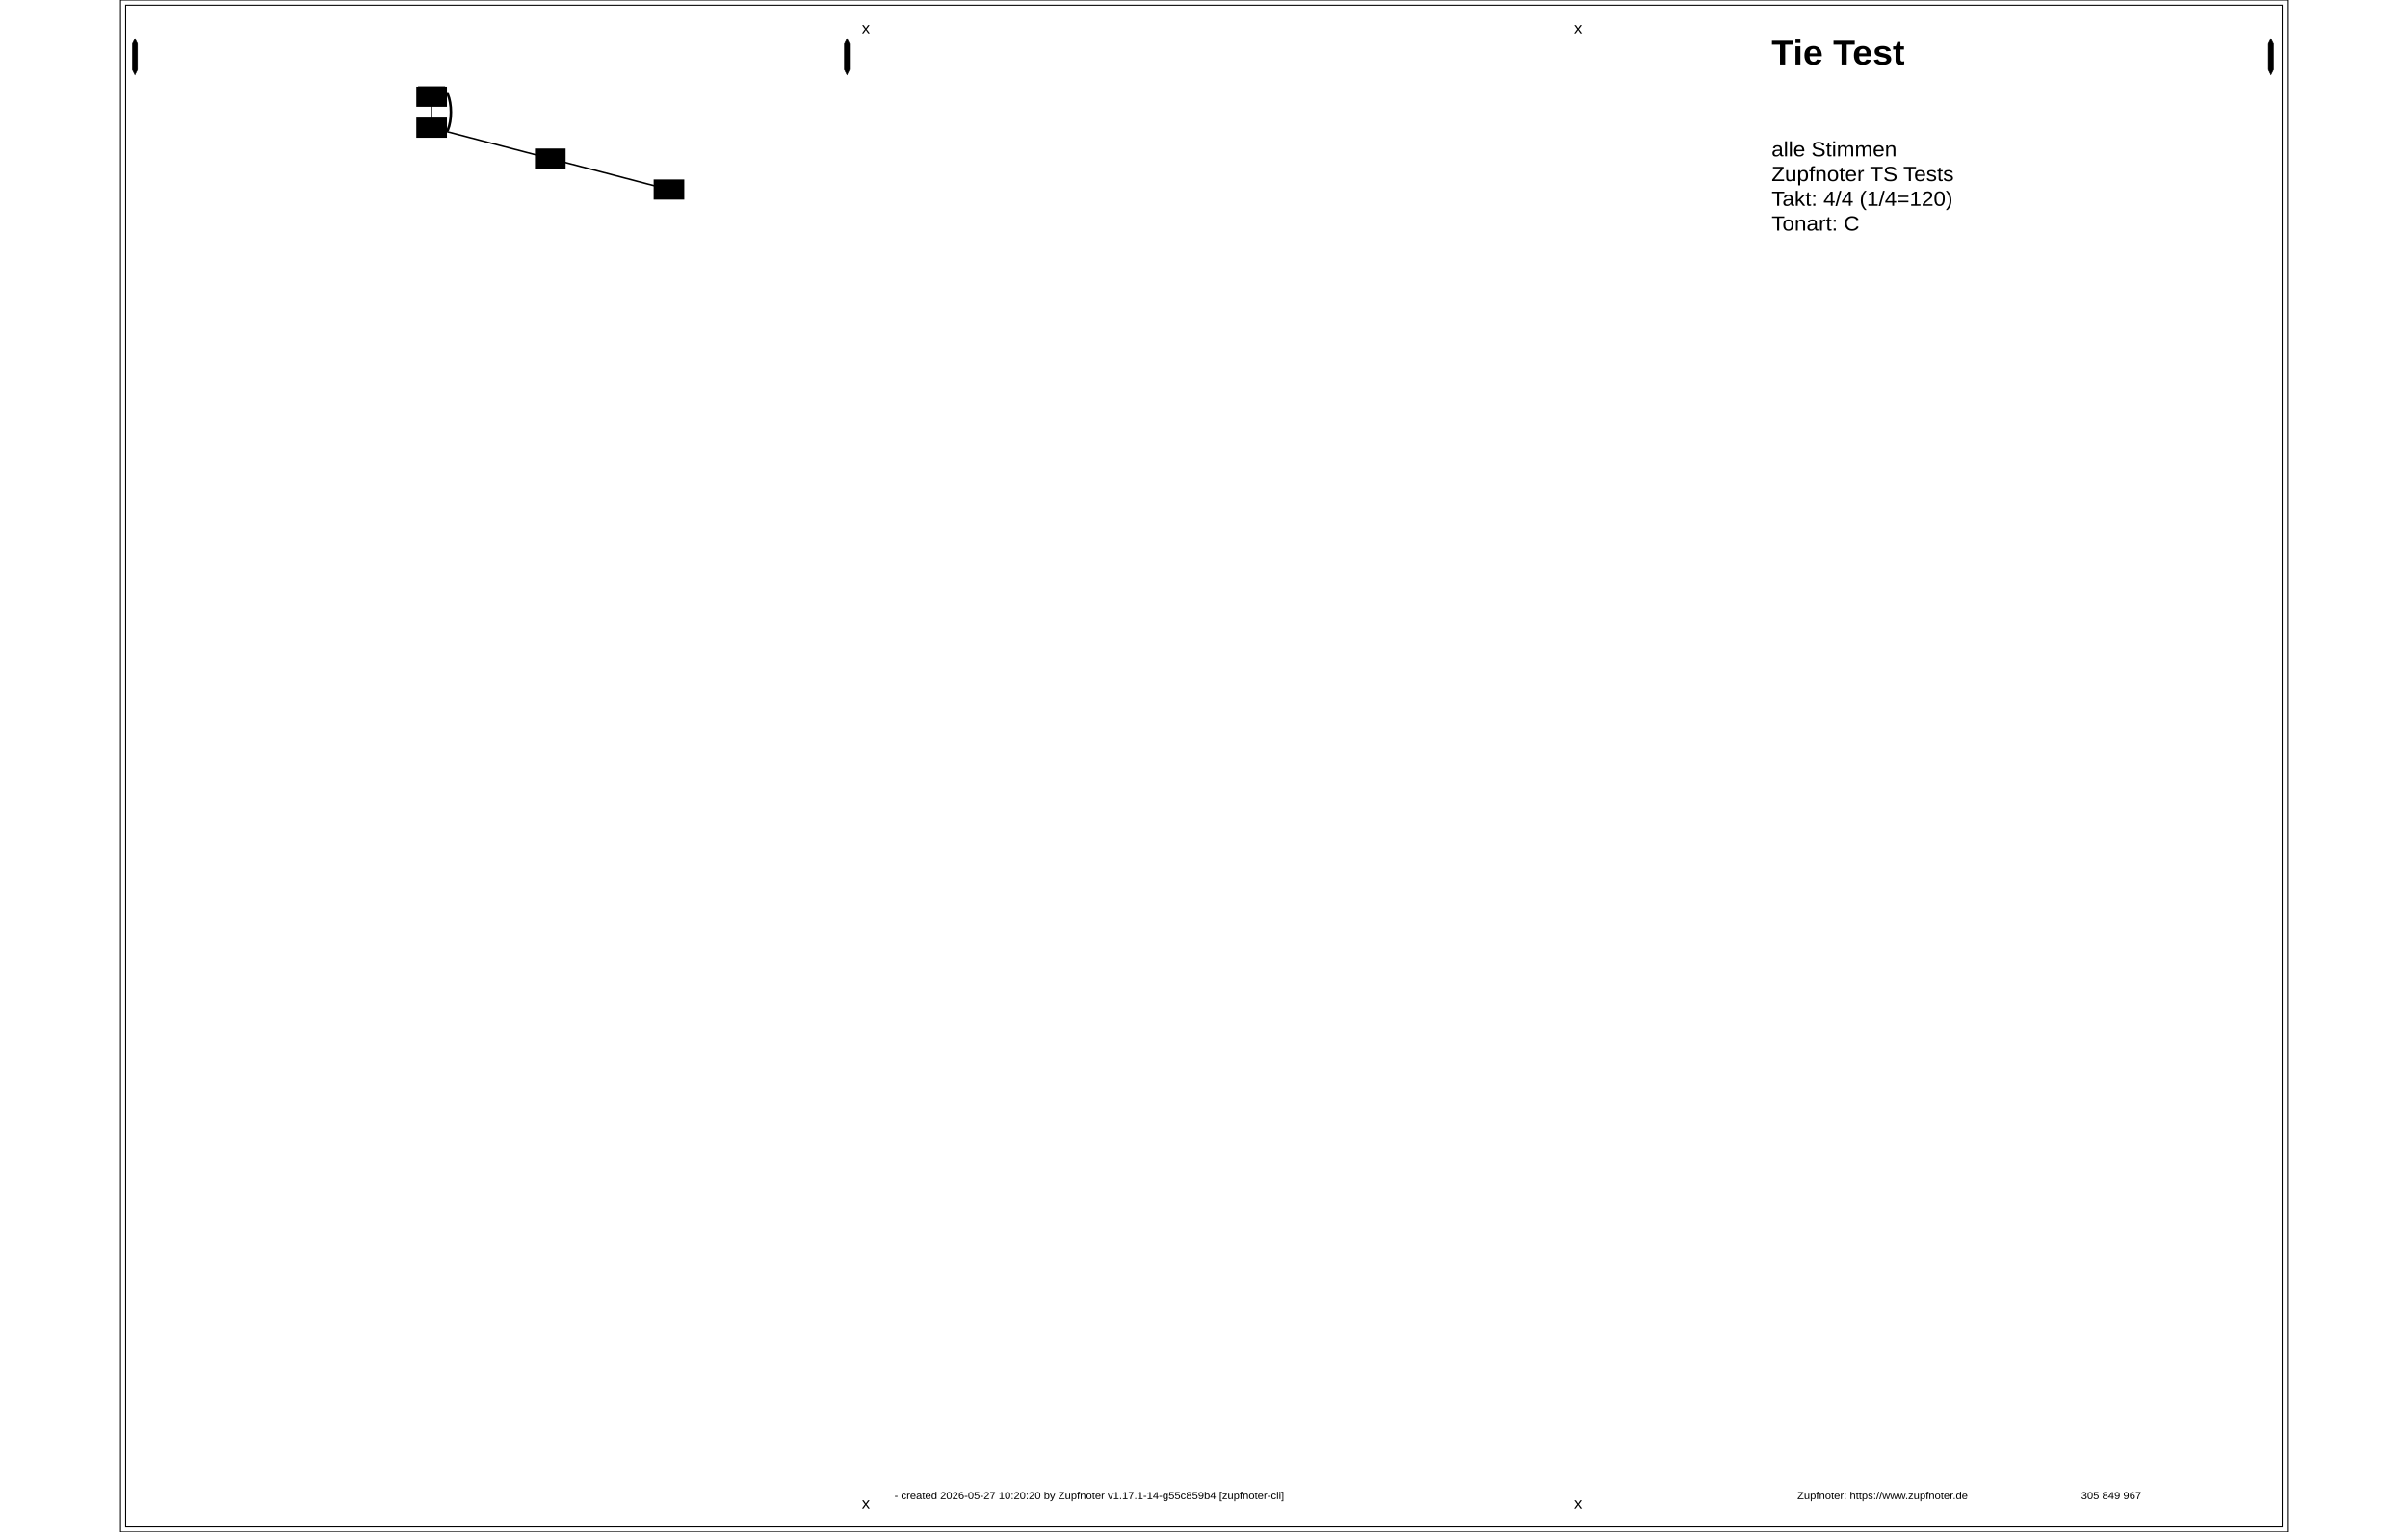
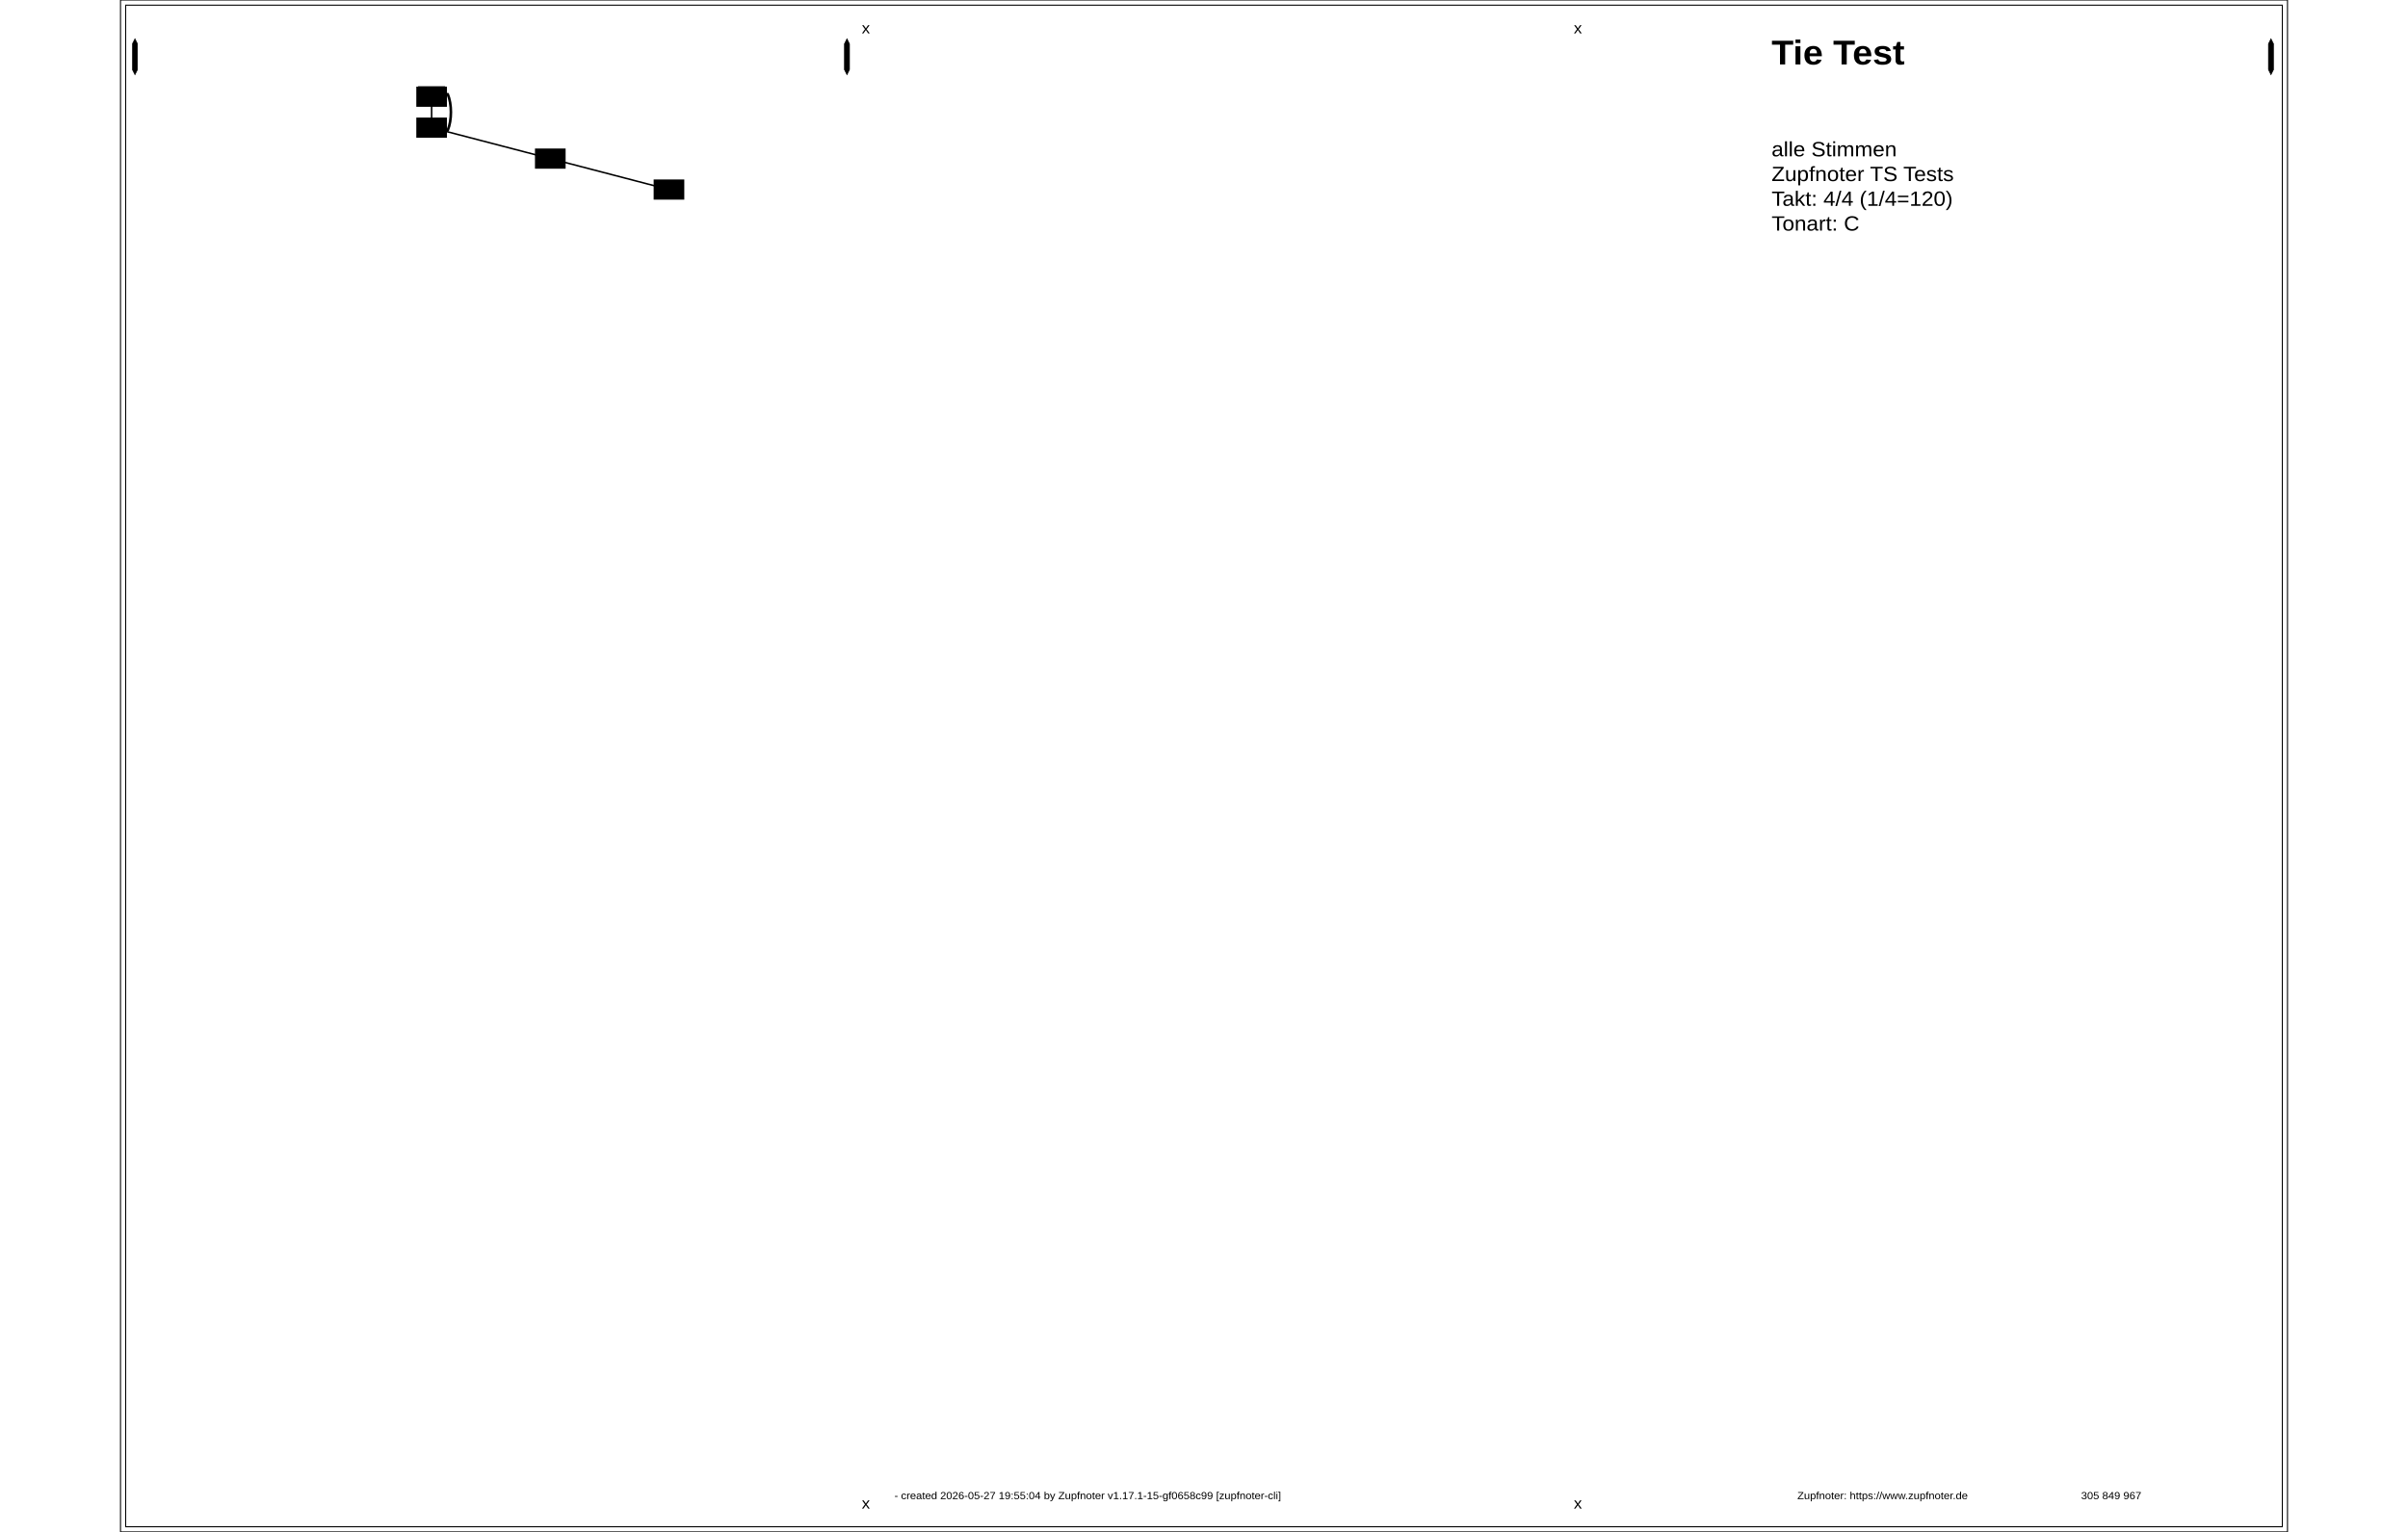
<svg xmlns="http://www.w3.org/2000/svg" width="2200" height="1400" viewBox="0, 0, 420, 297">
  <rect id="ZN_1" x="1" y="1" width="418" height="295" rx="0" ry="0" fill="none" stroke="black" stroke-width="0.2" />
  <rect id="ZN_2" x="0" y="0" width="420" height="297" rx="0" ry="0" fill="none" stroke="black" stroke-width="0.2" />
  <g id="ZN_3" fill="" stroke="black">
    <path id="ZN_3" stroke-width="0.3" d="M60.3,18.75L60.3,24.75" />
  </g>
  <g id="ZN_4" fill="" stroke="black">
    <path id="ZN_4" stroke-width="0.3" d="M60.3,24.75L83.3,30.75" />
  </g>
  <g id="ZN_5" fill="" stroke="black">
    <path id="ZN_5" stroke-width="0.3" d="M83.3,30.75L106.3,36.75" />
  </g>
  <g id="ZN_6" fill="none" stroke="black">
    <path id="ZN_6" stroke-linecap="round" stroke-width="0.5" d="M63.425 18.25c0.818 1.934 0.818 5.066 0 7" />
  </g>
  <ellipse cx="60.3" cy="18.75" rx="2.625" ry="1.275" fill="black" stroke="black" stroke-width="0" />
  <rect class="abcref znref _101_" id="ZN_7" x="57.331" y="16.794" width="5.938" height="3.912" />
  <rect id="ZN_8" x="57.675" y="16.725" width="5.25" height="0.5" rx="0" ry="0" fill="black" stroke="black" stroke-width="0" />
  <ellipse cx="60.3" cy="24.75" rx="2.625" ry="1.275" fill="black" stroke="black" stroke-width="0" />
  <rect class="abcref znref _104_" id="ZN_9" x="57.331" y="22.794" width="5.938" height="3.912" />
  <ellipse cx="83.3" cy="30.75" rx="2.625" ry="1.275" fill="black" stroke="black" stroke-width="0" />
  <rect class="abcref znref _106_" id="ZN_10" x="80.331" y="28.794" width="5.938" height="3.912" />
  <ellipse cx="106.3" cy="36.75" rx="2.625" ry="1.275" fill="black" stroke="black" stroke-width="0" />
  <rect class="abcref znref _108_" id="ZN_11" x="103.331" y="34.794" width="5.938" height="3.912" />
  <g id="ZN_12" x="304.762" y="7">
    <text x="304.762" y="7" id="ZN_12" font-size="6.667" font-family="Arial" transform="scale(1.05, 1) translate(0,-2.5)" font-weight="bold" text-anchor="start">
      <tspan dy="1.2em" x="304.762">Tie Test</tspan>
    </text>
  </g>
  <g id="ZN_13" x="304.762" y="27">
    <text x="304.762" y="27" id="ZN_13" font-size="4" font-family="Arial" transform="scale(1.05, 1) translate(0,-1.5)" text-anchor="start">
      <tspan dy="1.2em" x="304.762">alle Stimmen</tspan>
      <tspan dy="1.2em" x="304.762">Zupfnoter TS Tests</tspan>
      <tspan dy="1.2em" x="304.762">Takt: 4/4 (1/4=120)</tspan>
      <tspan dy="1.2em" x="304.762">Tonart: C</tspan>
    </text>
  </g>
  <g id="ZN_14" x="142.857" y="289">
    <text x="142.857" y="289" id="ZN_14" font-size="2" font-family="Arial" transform="scale(1.05, 1) translate(0,-0.75)" text-anchor="start">
-       <tspan dy="1.2em" x="142.857"> - created 2026-05-27 10:20:20 by Zupfnoter v1.17.1-14-g55c859b4 [zupfnoter-cli]</tspan>
+       <tspan dy="1.2em" x="142.857"> - created 2026-05-27 19:55:04 by Zupfnoter v1.17.1-15-gf0658c99 [zupfnoter-cli]</tspan>
    </text>
  </g>
  <g id="ZN_15" x="309.524" y="289">
    <text x="309.524" y="289" id="ZN_15" font-size="2" font-family="Arial" transform="scale(1.05, 1) translate(0,-0.75)" text-anchor="start">
      <tspan dy="1.2em" x="309.524">Zupfnoter: https://www.zupfnoter.de</tspan>
    </text>
  </g>
  <g id="ZN_16" x="361.905" y="289">
    <text x="361.905" y="289" id="ZN_16" font-size="2" font-family="Arial" transform="scale(1.05, 1) translate(0,-0.75)" text-anchor="start">
      <tspan dy="1.2em" x="361.905">305 849 967</tspan>
    </text>
  </g>
  <g id="ZN_17" fill="black" stroke="black">
    <path id="ZN_17" stroke-linecap="round" stroke-width="0.1" d="M2.3 8.5l0.5 -1l0.5 1l0 5l-0.5 1l-0.5 -1l0 -5" />
  </g>
  <g id="ZN_18" fill="black" stroke="black">
    <path id="ZN_18" stroke-linecap="round" stroke-width="0.1" d="M140.3 8.5l0.5 -1l0.5 1l0 5l-0.5 1l-0.5 -1l0 -5" />
  </g>
  <g id="ZN_19" fill="black" stroke="black">
    <path id="ZN_19" stroke-linecap="round" stroke-width="0.1" d="M416.3 8.5l0.5 -1l0.5 1l0 5l-0.5 1l-0.5 -1l0 -5" />
  </g>
  <g id="ZN_20" x="136.833" y="4">
    <text x="136.833" y="4" id="ZN_20" font-size="3" font-family="Arial" transform="scale(1.05, 1) translate(0,-1.125)" text-anchor="start">
      <tspan dy="1.2em" x="136.833">x</tspan>
    </text>
  </g>
  <g id="ZN_21" x="136.833" y="290">
    <text x="136.833" y="290" id="ZN_21" font-size="3" font-family="Arial" transform="scale(1.05, 1) translate(0,-1.125)" text-anchor="start">
      <tspan dy="1.2em" x="136.833">x</tspan>
    </text>
  </g>
  <g id="ZN_22" x="268.262" y="4">
    <text x="268.262" y="4" id="ZN_22" font-size="3" font-family="Arial" transform="scale(1.05, 1) translate(0,-1.125)" text-anchor="start">
      <tspan dy="1.2em" x="268.262">x</tspan>
    </text>
  </g>
  <g id="ZN_23" x="268.262" y="290">
    <text x="268.262" y="290" id="ZN_23" font-size="3" font-family="Arial" transform="scale(1.05, 1) translate(0,-1.125)" text-anchor="start">
      <tspan dy="1.2em" x="268.262">x</tspan>
    </text>
  </g>
</svg>
